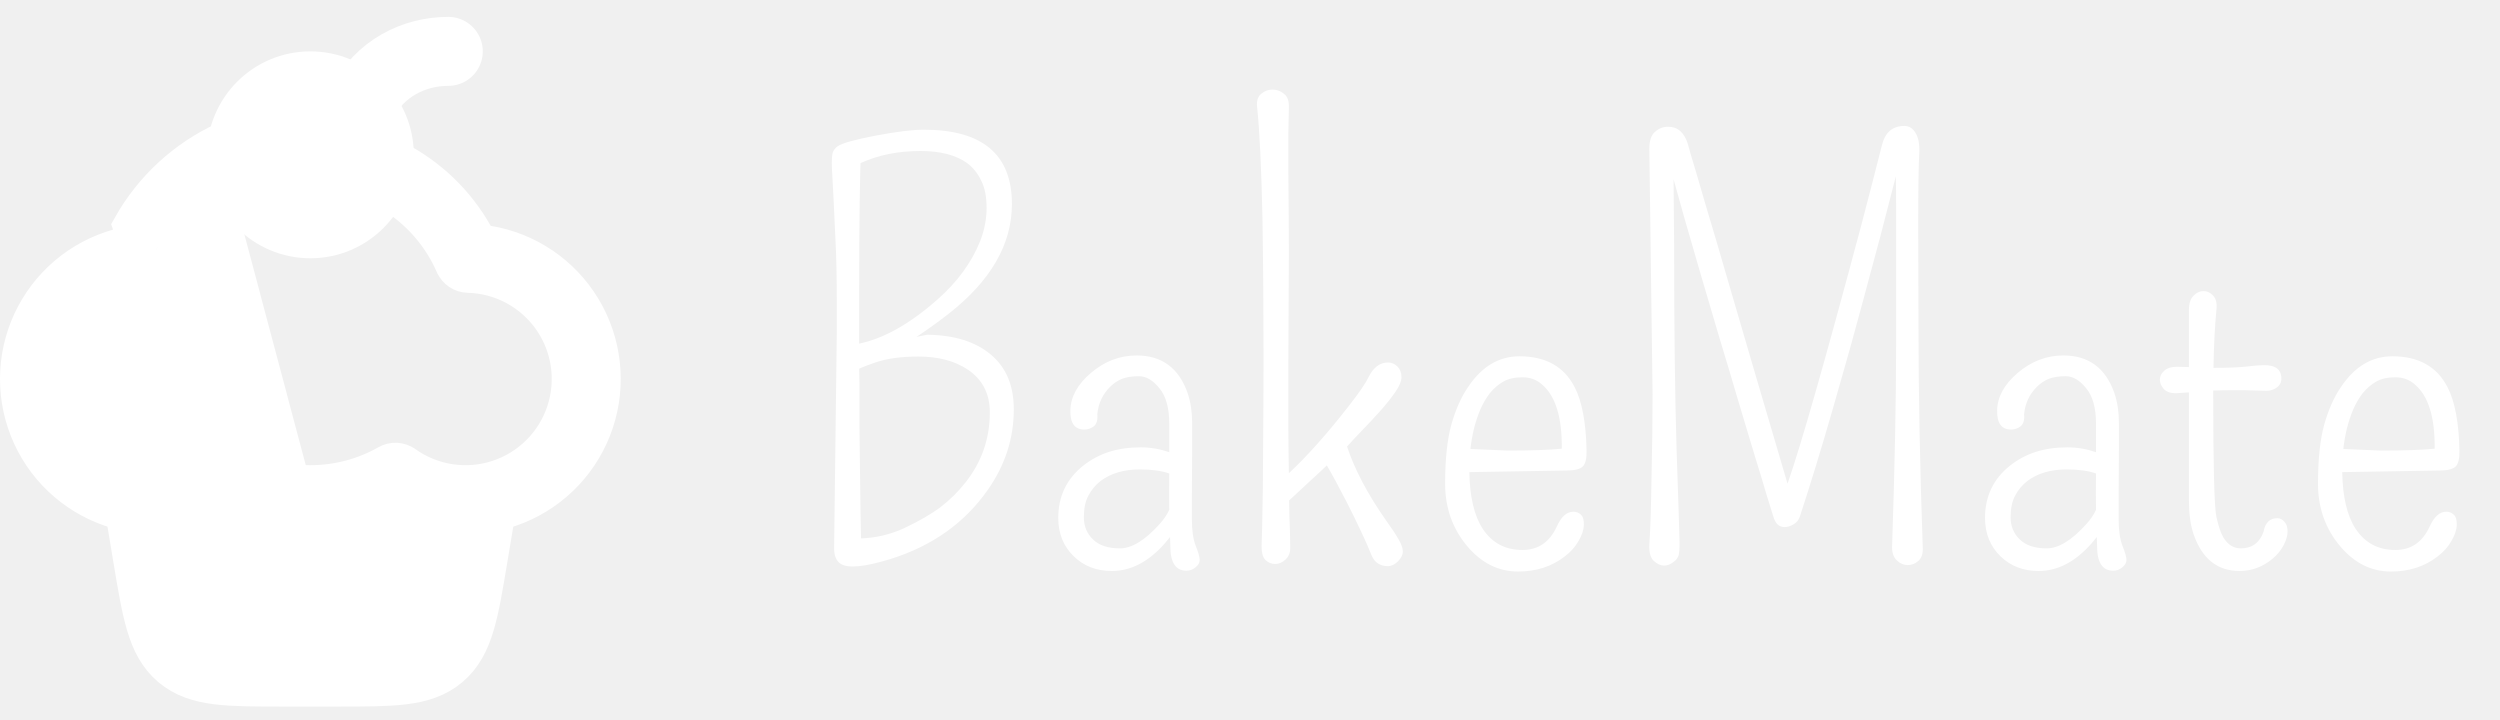
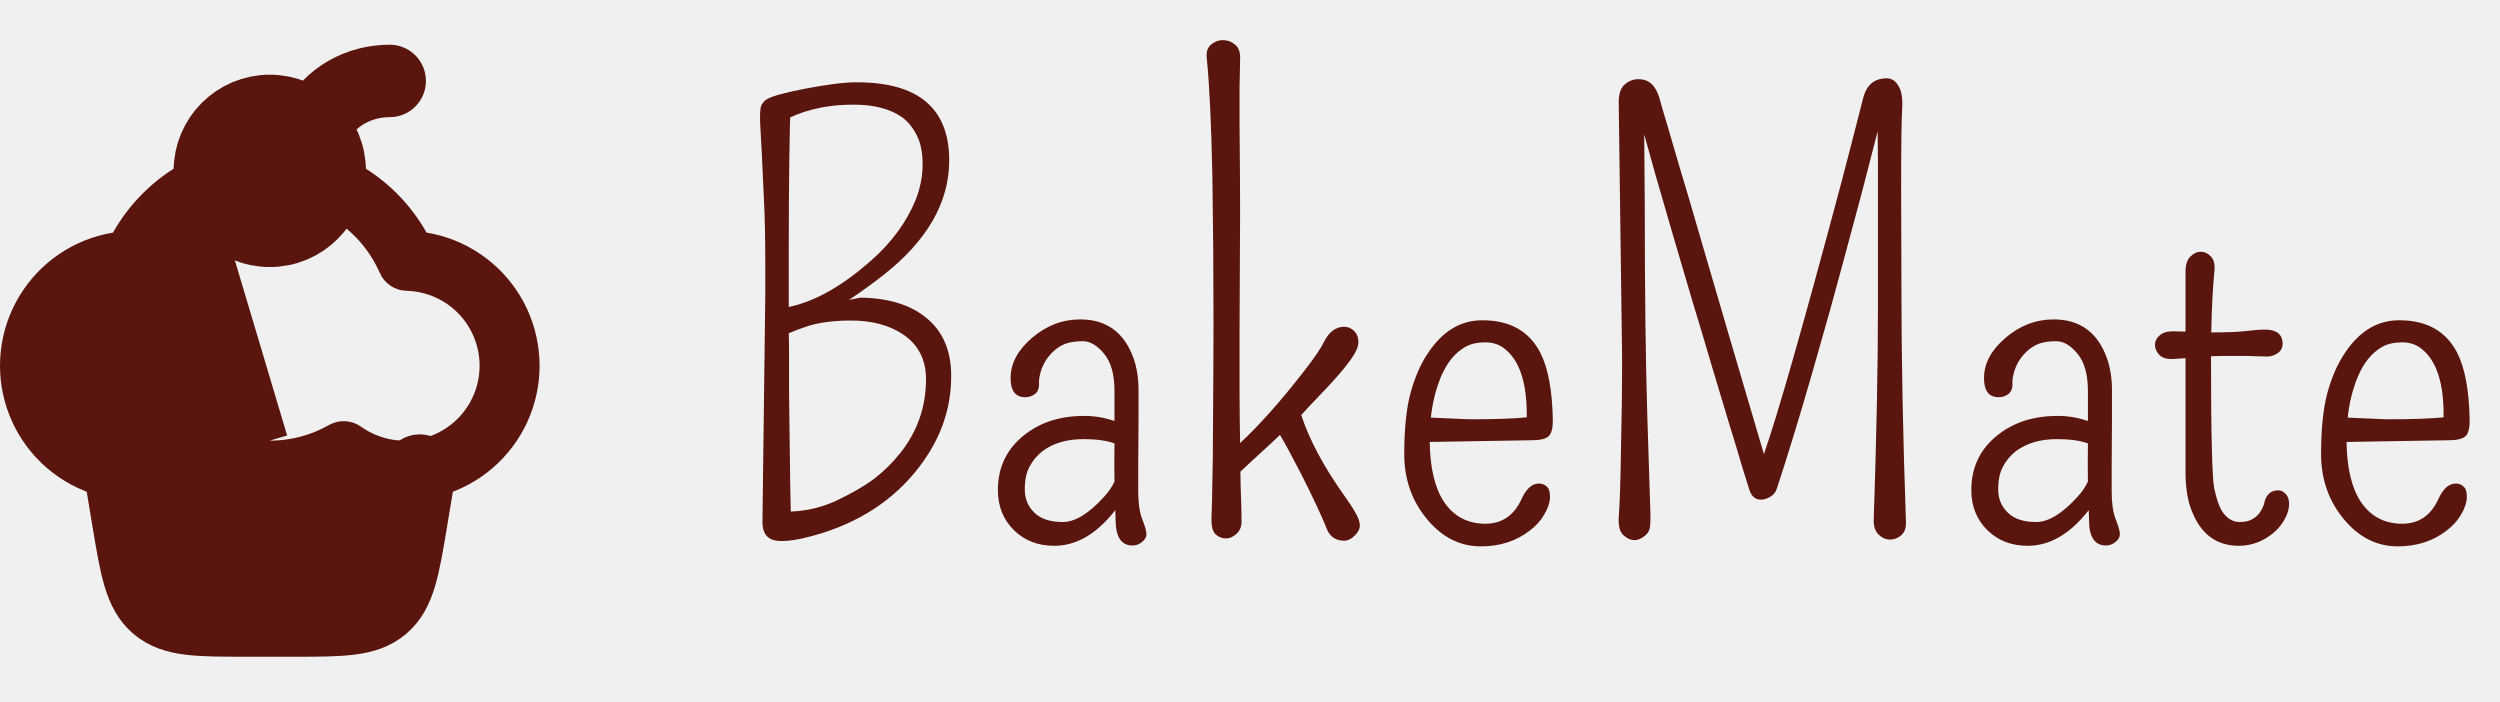
- <svg xmlns="http://www.w3.org/2000/svg" width="146" height="42" viewBox="0 0 146 42" fill="none">
-   <path d="M8.056 29.18L8.611 32.519C9.147 35.734 9.417 37.341 10.543 38.295C11.671 39.25 13.3 39.25 16.558 39.25H19.692C22.95 39.25 24.581 39.25 25.707 38.295C26.835 37.341 27.103 35.734 27.639 32.519L28.194 29.18" fill="white" />
-   <path d="M8.056 29.18L8.611 32.519C9.147 35.734 9.417 37.341 10.543 38.295C11.671 39.25 13.3 39.25 16.558 39.25H19.692C22.95 39.25 24.581 39.25 25.707 38.295C26.835 37.341 27.103 35.734 27.639 32.519L28.194 29.18" stroke="white" stroke-width="4.028" stroke-linecap="round" stroke-linejoin="round" />
-   <path d="M21.145 6.021C22.152 4.007 24.166 3 26.18 3L21.145 6.021Z" fill="white" />
-   <path d="M21.145 6.021C22.152 4.007 24.166 3 26.18 3" stroke="white" stroke-width="4.028" stroke-linecap="round" />
-   <path d="M18.124 13.069C20.349 13.069 22.152 11.266 22.152 9.042C22.152 6.817 20.349 5.014 18.124 5.014C15.9 5.014 14.097 6.817 14.097 9.042C14.097 11.266 15.9 13.069 18.124 13.069Z" fill="white" stroke="white" stroke-width="4.028" stroke-linecap="round" stroke-linejoin="round" />
-   <path d="M8.939 17.099C9.322 17.09 9.696 16.972 10.014 16.758C10.333 16.544 10.584 16.243 10.737 15.891C11.428 14.312 12.605 12.996 14.096 12.133V8.789C13.752 8.924 13.416 9.076 13.089 9.243M8.939 17.099L7.591 13.19C8.849 10.957 10.777 9.188 13.089 8.124V9.243M8.939 17.099C8.151 17.118 7.38 17.322 6.686 17.694C5.991 18.065 5.394 18.594 4.941 19.239C4.489 19.883 4.194 20.625 4.08 21.404C3.966 22.183 4.036 22.978 4.285 23.725C4.534 24.472 4.955 25.15 5.514 25.705C6.072 26.26 6.753 26.676 7.502 26.92C8.251 27.163 9.046 27.228 9.825 27.109C10.603 26.989 11.342 26.689 11.984 26.232L8.939 17.099ZM13.089 9.243V11.575C11.65 12.537 10.512 13.893 9.815 15.487L9.814 15.488C9.737 15.664 9.612 15.815 9.453 15.922C9.293 16.029 9.107 16.088 8.915 16.093L8.914 16.093C7.97 16.116 7.043 16.36 6.21 16.806C5.377 17.252 4.66 17.887 4.117 18.66C3.574 19.433 3.22 20.323 3.083 21.258C2.946 22.193 3.031 23.147 3.33 24.043C3.629 24.94 4.134 25.754 4.804 26.419C5.475 27.085 6.292 27.584 7.19 27.877C8.089 28.17 9.043 28.247 9.977 28.104C10.911 27.961 11.799 27.601 12.568 27.052L12.569 27.051C12.726 26.939 12.911 26.875 13.103 26.865C13.295 26.855 13.486 26.9 13.653 26.995L14.151 26.119L13.653 26.995C15.016 27.77 16.557 28.176 18.125 28.174M13.089 9.243C11.156 10.233 9.545 11.773 8.469 13.684L8.232 14.105L7.755 14.184C6.605 14.373 5.509 14.81 4.545 15.463C3.58 16.117 2.768 16.972 2.166 17.97C1.563 18.968 1.185 20.085 1.056 21.243C0.928 22.401 1.052 23.574 1.42 24.68C1.789 25.785 2.393 26.798 3.191 27.648C3.989 28.497 4.962 29.163 6.042 29.6C7.122 30.037 8.285 30.235 9.449 30.179C10.613 30.123 11.751 29.815 12.785 29.276L13.215 29.052L13.658 29.248C15.064 29.87 16.585 30.19 18.122 30.187L18.125 30.187C19.663 30.189 21.184 29.87 22.591 29.25L23.034 29.055L23.463 29.278C24.497 29.817 25.635 30.125 26.8 30.181C27.964 30.237 29.127 30.04 30.208 29.602C31.288 29.165 32.262 28.499 33.06 27.649C33.858 26.799 34.462 25.786 34.831 24.68C35.199 23.574 35.323 22.401 35.194 21.242C35.066 20.084 34.687 18.967 34.084 17.969C33.482 16.971 32.67 16.115 31.705 15.461C30.739 14.807 29.644 14.371 28.493 14.182L28.016 14.104L27.779 13.682C26.703 11.772 25.092 10.232 23.159 9.243V11.575C24.598 12.537 25.736 13.894 26.433 15.487L26.434 15.488C26.511 15.664 26.636 15.815 26.795 15.922C26.955 16.029 27.141 16.088 27.333 16.093L27.334 16.093C28.278 16.116 29.204 16.36 30.038 16.806C30.871 17.252 31.587 17.887 32.131 18.66C32.674 19.433 33.028 20.323 33.165 21.258C33.301 22.193 33.217 23.147 32.918 24.043C32.619 24.94 32.114 25.754 31.444 26.419C30.773 27.085 29.956 27.584 29.058 27.877C28.159 28.17 27.204 28.247 26.27 28.104C25.337 27.961 24.449 27.601 23.68 27.052L23.678 27.051C23.522 26.939 23.337 26.875 23.145 26.865C22.953 26.855 22.762 26.9 22.595 26.995L22.595 26.995C21.278 27.743 19.754 28.173 18.125 28.174M18.125 28.174C18.125 28.174 18.124 28.174 18.124 28.174V27.167L18.125 28.174C18.125 28.174 18.125 28.174 18.125 28.174Z" fill="white" stroke="white" stroke-width="2.014" />
-   <path d="M53.526 19.674L54.156 19.548C55.739 19.569 56.977 19.957 57.869 20.712C58.76 21.457 59.206 22.522 59.206 23.906C59.206 25.595 58.703 27.158 57.696 28.595C56.343 30.535 54.439 31.888 51.984 32.654C50.474 33.115 49.509 33.205 49.089 32.921C48.838 32.754 48.712 32.455 48.712 32.025L48.869 19.406V17.691C48.869 16.192 48.843 14.964 48.791 14.01C48.748 13.055 48.712 12.258 48.68 11.618C48.649 10.979 48.617 10.396 48.586 9.872C48.565 9.337 48.586 9.001 48.649 8.865C48.722 8.718 48.817 8.608 48.932 8.535C49.194 8.356 49.928 8.152 51.135 7.921C52.352 7.69 53.29 7.575 53.951 7.575C57.381 7.575 59.096 9.022 59.096 11.917C59.096 14.267 57.858 16.407 55.383 18.337C54.806 18.788 54.187 19.233 53.526 19.674ZM50.285 31.442C51.156 31.411 51.984 31.217 52.771 30.86C53.663 30.441 54.381 30.026 54.926 29.617C55.472 29.198 55.96 28.715 56.39 28.17C57.334 26.974 57.806 25.61 57.806 24.079C57.806 22.999 57.381 22.17 56.531 21.593C55.766 21.079 54.801 20.822 53.636 20.822C52.629 20.822 51.79 20.938 51.119 21.169C50.72 21.305 50.406 21.425 50.175 21.53C50.175 21.772 50.18 22.029 50.191 22.301C50.191 23.046 50.191 23.859 50.191 24.74C50.201 25.621 50.212 26.502 50.222 27.383C50.243 29.282 50.264 30.635 50.285 31.442ZM50.175 20.067C51.612 19.773 53.138 18.913 54.753 17.487C55.907 16.469 56.736 15.337 57.239 14.088C57.491 13.438 57.617 12.788 57.617 12.137C57.617 11.487 57.512 10.957 57.302 10.548C57.103 10.129 56.83 9.788 56.484 9.526C55.823 9.054 54.916 8.818 53.762 8.818C52.451 8.818 51.282 9.054 50.254 9.526C50.254 9.662 50.248 9.84 50.238 10.061C50.227 10.438 50.217 11.01 50.206 11.776C50.185 13.307 50.175 15.001 50.175 16.858V20.067ZM68.284 29.775C68.274 29.198 68.274 28.49 68.284 27.651C67.833 27.493 67.261 27.415 66.569 27.415C65.636 27.415 64.87 27.64 64.272 28.091C63.978 28.322 63.742 28.605 63.564 28.941C63.386 29.266 63.297 29.691 63.297 30.215C63.297 30.729 63.475 31.159 63.832 31.505C64.188 31.852 64.713 32.025 65.405 32.025C66.097 32.025 66.868 31.552 67.718 30.608C67.959 30.346 68.148 30.068 68.284 29.775ZM69.291 33.33C68.662 33.33 68.347 32.853 68.347 31.899C68.347 31.836 68.342 31.657 68.331 31.364C68.237 31.479 68.132 31.605 68.017 31.741C67.073 32.811 66.045 33.346 64.933 33.346C64.041 33.346 63.302 33.063 62.715 32.496C62.106 31.909 61.802 31.159 61.802 30.247C61.802 28.977 62.295 27.955 63.281 27.179C63.721 26.832 64.214 26.57 64.76 26.392C65.316 26.214 65.935 26.125 66.616 26.125C67.183 26.125 67.739 26.219 68.284 26.408V24.74C68.284 23.817 68.09 23.125 67.702 22.663C67.324 22.202 66.931 21.971 66.522 21.971C66.113 21.971 65.777 22.023 65.515 22.128C65.263 22.233 65.038 22.385 64.838 22.584C64.398 23.015 64.146 23.549 64.083 24.189C64.115 24.525 64.047 24.761 63.879 24.897C63.711 25.023 63.527 25.086 63.328 25.086C62.762 25.086 62.489 24.709 62.51 23.953C62.531 23.167 62.929 22.443 63.706 21.782C64.503 21.1 65.394 20.759 66.38 20.759C67.849 20.759 68.84 21.488 69.354 22.946C69.532 23.471 69.621 24.048 69.621 24.677V26.298L69.606 28.941V30.341C69.606 30.97 69.679 31.479 69.826 31.867C69.983 32.255 70.062 32.533 70.062 32.701C70.062 32.858 69.983 33 69.826 33.126C69.669 33.262 69.49 33.33 69.291 33.33ZM81.06 21.169C81.269 21.169 81.453 21.247 81.61 21.404C81.768 21.562 81.846 21.766 81.846 22.018C81.846 22.259 81.726 22.553 81.484 22.899C81.254 23.235 80.965 23.597 80.619 23.985C80.284 24.362 79.927 24.745 79.549 25.133C79.224 25.469 78.93 25.784 78.668 26.077C79.109 27.42 79.874 28.867 80.965 30.42C81.269 30.839 81.505 31.196 81.673 31.49C81.841 31.773 81.925 32.014 81.925 32.213C81.925 32.402 81.831 32.591 81.642 32.78C81.453 32.968 81.259 33.063 81.06 33.063C80.598 33.063 80.278 32.853 80.1 32.434C79.932 32.004 79.717 31.516 79.455 30.97C79.193 30.415 78.925 29.869 78.653 29.334C78.201 28.453 77.813 27.735 77.488 27.179C77.205 27.451 76.896 27.74 76.56 28.044C76.088 28.474 75.726 28.81 75.474 29.051C75.411 29.114 75.349 29.172 75.285 29.224V29.255C75.285 29.518 75.291 29.806 75.301 30.121C75.312 30.425 75.322 30.734 75.333 31.049C75.343 31.353 75.349 31.657 75.349 31.962C75.359 32.255 75.27 32.491 75.081 32.67C74.892 32.848 74.688 32.937 74.467 32.937C74.258 32.937 74.069 32.858 73.901 32.701C73.733 32.544 73.66 32.219 73.681 31.726C73.702 31.222 73.717 30.561 73.728 29.743C73.749 28.925 73.759 28.049 73.759 27.116C73.78 24.336 73.791 22.296 73.791 20.995C73.791 19.684 73.786 18.316 73.775 16.889C73.765 15.463 73.749 14.088 73.728 12.767C73.665 9.798 73.56 7.617 73.413 6.222C73.382 5.886 73.46 5.64 73.649 5.482C73.849 5.314 74.069 5.231 74.31 5.231C74.562 5.231 74.787 5.314 74.987 5.482C75.196 5.64 75.291 5.918 75.27 6.316C75.259 6.715 75.249 7.223 75.238 7.842C75.238 8.461 75.238 9.138 75.238 9.872C75.259 12.075 75.27 13.706 75.27 14.765C75.27 15.814 75.264 16.915 75.254 18.069C75.254 19.212 75.249 20.366 75.238 21.53C75.228 23.911 75.238 25.946 75.27 27.635C76.34 26.639 77.504 25.333 78.763 23.717C79.371 22.941 79.759 22.375 79.927 22.018C80.21 21.452 80.588 21.169 81.06 21.169ZM91.208 26.203C91.229 24.378 90.846 23.13 90.059 22.459C89.745 22.175 89.362 22.034 88.911 22.034C88.46 22.034 88.087 22.118 87.794 22.285C87.5 22.453 87.238 22.679 87.007 22.962C86.787 23.245 86.598 23.57 86.441 23.938C86.294 24.294 86.173 24.661 86.079 25.039C85.984 25.438 85.916 25.831 85.874 26.219L88.03 26.313C89.435 26.313 90.495 26.277 91.208 26.203ZM85.811 27.572C85.832 29.019 86.094 30.126 86.598 30.892C87.143 31.71 87.914 32.119 88.911 32.119C89.823 32.119 90.489 31.668 90.909 30.766C91.171 30.178 91.496 29.885 91.884 29.885C92.063 29.885 92.209 29.942 92.325 30.058C92.451 30.173 92.508 30.378 92.498 30.672C92.487 30.955 92.382 31.264 92.183 31.6C91.994 31.935 91.727 32.234 91.381 32.496C90.626 33.084 89.718 33.378 88.659 33.378C87.516 33.378 86.53 32.89 85.701 31.914C84.83 30.887 84.395 29.665 84.395 28.248C84.395 26.832 84.516 25.684 84.757 24.803C85.009 23.911 85.339 23.172 85.748 22.584C86.545 21.399 87.542 20.807 88.738 20.807C90.269 20.807 91.344 21.41 91.963 22.616C92.393 23.455 92.624 24.688 92.655 26.313C92.666 26.775 92.592 27.084 92.435 27.242C92.278 27.399 91.958 27.478 91.475 27.478L85.811 27.572ZM112.023 13.27L112.039 18.95C112.039 22.915 112.123 27.273 112.29 32.025C112.301 32.36 112.212 32.607 112.023 32.764C111.845 32.921 111.64 33 111.409 33C111.179 33 110.969 32.911 110.78 32.733C110.591 32.554 110.497 32.297 110.497 31.962C110.654 27.242 110.733 23.308 110.733 20.162V12.012C110.733 11.403 110.728 10.832 110.717 10.297C110.486 11.188 110.187 12.347 109.82 13.774C108.981 16.91 108.394 19.081 108.058 20.287C107.723 21.483 107.387 22.663 107.051 23.827C106.359 26.229 105.714 28.338 105.116 30.152C105.053 30.362 104.927 30.519 104.738 30.624C104.56 30.729 104.387 30.782 104.219 30.782C103.894 30.782 103.674 30.572 103.558 30.152C103.506 29.984 103.38 29.581 103.181 28.941C102.992 28.291 102.751 27.493 102.457 26.549C102.174 25.595 101.854 24.53 101.497 23.355C101.151 22.17 100.789 20.959 100.412 19.721C100.045 18.483 99.683 17.256 99.326 16.039C98.969 14.823 98.644 13.7 98.351 12.672C98.109 11.823 97.905 11.089 97.737 10.47L97.769 14.372C97.769 19.123 97.816 23.051 97.91 26.156C98.015 29.261 98.073 31.065 98.083 31.568C98.094 32.072 98.067 32.381 98.005 32.496C97.952 32.612 97.879 32.706 97.784 32.78C97.375 33.126 96.971 33.115 96.573 32.748C96.384 32.57 96.3 32.255 96.321 31.804C96.353 31.353 96.379 30.792 96.4 30.121C96.421 29.439 96.436 28.721 96.447 27.965C96.489 26.182 96.51 24.53 96.51 23.009L96.321 8.692C96.321 8.22 96.431 7.889 96.651 7.701C96.872 7.501 97.129 7.402 97.422 7.402C97.978 7.402 98.361 7.737 98.571 8.409C98.592 8.472 98.644 8.66 98.728 8.975C98.823 9.279 98.943 9.683 99.09 10.187C99.237 10.68 99.405 11.256 99.594 11.917C99.793 12.568 100.003 13.27 100.223 14.025C100.443 14.781 100.674 15.573 100.915 16.401C101.754 19.286 102.913 23.235 104.392 28.248C105.169 26.035 106.6 21.016 108.688 13.192C109.097 11.639 109.506 10.055 109.915 8.44C110.104 7.716 110.539 7.355 111.221 7.355C111.493 7.355 111.708 7.491 111.866 7.764C112.034 8.026 112.107 8.409 112.086 8.912C112.044 9.615 112.023 11.068 112.023 13.27ZM122.407 29.775C122.397 29.198 122.397 28.49 122.407 27.651C121.956 27.493 121.384 27.415 120.692 27.415C119.759 27.415 118.993 27.64 118.395 28.091C118.101 28.322 117.865 28.605 117.687 28.941C117.509 29.266 117.42 29.691 117.42 30.215C117.42 30.729 117.598 31.159 117.955 31.505C118.311 31.852 118.836 32.025 119.528 32.025C120.22 32.025 120.991 31.552 121.841 30.608C122.082 30.346 122.271 30.068 122.407 29.775ZM123.414 33.33C122.785 33.33 122.47 32.853 122.47 31.899C122.47 31.836 122.465 31.657 122.454 31.364C122.36 31.479 122.255 31.605 122.14 31.741C121.196 32.811 120.168 33.346 119.056 33.346C118.164 33.346 117.425 33.063 116.837 32.496C116.229 31.909 115.925 31.159 115.925 30.247C115.925 28.977 116.418 27.955 117.404 27.179C117.844 26.832 118.337 26.57 118.883 26.392C119.439 26.214 120.058 26.125 120.739 26.125C121.306 26.125 121.862 26.219 122.407 26.408V24.74C122.407 23.817 122.213 23.125 121.825 22.663C121.447 22.202 121.054 21.971 120.645 21.971C120.236 21.971 119.9 22.023 119.638 22.128C119.386 22.233 119.161 22.385 118.961 22.584C118.521 23.015 118.269 23.549 118.206 24.189C118.238 24.525 118.17 24.761 118.002 24.897C117.834 25.023 117.65 25.086 117.451 25.086C116.885 25.086 116.612 24.709 116.633 23.953C116.654 23.167 117.052 22.443 117.829 21.782C118.626 21.1 119.517 20.759 120.503 20.759C121.972 20.759 122.963 21.488 123.477 22.946C123.655 23.471 123.744 24.048 123.744 24.677V26.298L123.729 28.941V30.341C123.729 30.97 123.802 31.479 123.949 31.867C124.106 32.255 124.185 32.533 124.185 32.701C124.185 32.858 124.106 33 123.949 33.126C123.792 33.262 123.613 33.33 123.414 33.33ZM127.835 18.085C127.835 17.718 127.924 17.445 128.103 17.267C128.281 17.088 128.475 16.999 128.685 16.999C128.894 16.999 129.083 17.088 129.251 17.267C129.419 17.445 129.482 17.718 129.44 18.085C129.346 19.06 129.288 20.193 129.267 21.483C130.127 21.483 130.777 21.457 131.218 21.404C131.658 21.352 131.973 21.326 132.162 21.326C132.875 21.305 133.232 21.567 133.232 22.113C133.232 22.427 133.048 22.647 132.681 22.773C132.555 22.815 132.408 22.831 132.24 22.82C132.073 22.81 131.889 22.805 131.69 22.805C131.501 22.794 131.312 22.789 131.123 22.789C130.798 22.789 130.484 22.789 130.179 22.789C129.886 22.789 129.623 22.794 129.393 22.805C129.351 22.805 129.304 22.805 129.251 22.805C129.251 22.826 129.251 22.841 129.251 22.852C129.251 27.194 129.314 29.643 129.44 30.2C129.566 30.755 129.702 31.154 129.849 31.395C130.111 31.815 130.447 32.025 130.856 32.025C131.517 32.025 131.962 31.699 132.193 31.049C132.288 30.525 132.555 30.262 132.996 30.262C133.153 30.262 133.289 30.331 133.405 30.467C133.531 30.593 133.594 30.782 133.594 31.033C133.594 31.285 133.515 31.558 133.358 31.852C133.2 32.145 132.99 32.402 132.728 32.622C132.151 33.105 131.506 33.346 130.793 33.346C129.492 33.346 128.596 32.628 128.103 31.191C127.924 30.666 127.835 30.021 127.835 29.255V22.915C127.615 22.925 127.374 22.941 127.111 22.962C126.786 22.973 126.54 22.894 126.372 22.726C126.215 22.548 126.136 22.364 126.136 22.175C126.136 21.976 126.22 21.803 126.388 21.656C126.555 21.499 126.807 21.42 127.143 21.42L127.835 21.436V18.085ZM142.184 26.203C142.205 24.378 141.822 23.13 141.035 22.459C140.721 22.175 140.338 22.034 139.887 22.034C139.436 22.034 139.064 22.118 138.77 22.285C138.476 22.453 138.214 22.679 137.983 22.962C137.763 23.245 137.574 23.57 137.417 23.938C137.27 24.294 137.149 24.661 137.055 25.039C136.96 25.438 136.892 25.831 136.85 26.219L139.006 26.313C140.411 26.313 141.471 26.277 142.184 26.203ZM136.787 27.572C136.808 29.019 137.071 30.126 137.574 30.892C138.12 31.71 138.89 32.119 139.887 32.119C140.799 32.119 141.465 31.668 141.885 30.766C142.147 30.178 142.472 29.885 142.861 29.885C143.039 29.885 143.186 29.942 143.301 30.058C143.427 30.173 143.485 30.378 143.474 30.672C143.464 30.955 143.359 31.264 143.159 31.6C142.971 31.935 142.703 32.234 142.357 32.496C141.602 33.084 140.695 33.378 139.635 33.378C138.492 33.378 137.506 32.89 136.677 31.914C135.807 30.887 135.371 29.665 135.371 28.248C135.371 26.832 135.492 25.684 135.733 24.803C135.985 23.911 136.315 23.172 136.724 22.584C137.522 21.399 138.518 20.807 139.714 20.807C141.245 20.807 142.32 21.41 142.939 22.616C143.369 23.455 143.6 24.688 143.631 26.313C143.642 26.775 143.569 27.084 143.411 27.242C143.254 27.399 142.934 27.478 142.451 27.478L136.787 27.572Z" fill="white" />
+ <svg xmlns="http://www.w3.org/2000/svg" width="139" height="39" viewBox="0 0 139 39" fill="none">
+   <path d="M6.667 26.166L7.127 28.93C7.57 31.59 7.793 32.92 8.725 33.71C9.658 34.5 11.007 34.5 13.703 34.5H16.297C18.993 34.5 20.343 34.5 21.275 33.71C22.208 32.92 22.43 31.59 22.873 28.93L23.333 26.166" fill="#59150E" />
+   <path d="M6.667 26.166L7.127 28.93C7.57 31.59 7.793 32.92 8.725 33.71C9.658 34.5 11.007 34.5 13.703 34.5H16.297C18.993 34.5 20.343 34.5 21.275 33.71C22.208 32.92 22.43 31.59 22.873 28.93L23.333 26.166" stroke="#59150E" stroke-width="4.028" stroke-linecap="round" stroke-linejoin="round" />
+   <path d="M17.5 7C18.333 5.333 20 4.5 21.667 4.5L17.5 7Z" fill="#59150E" />
+   <path d="M17.5 7C18.333 5.333 20 4.5 21.667 4.5" stroke="#59150E" stroke-width="4.028" stroke-linecap="round" />
+   <path d="M15 12.833C16.841 12.833 18.333 11.341 18.333 9.5C18.333 7.659 16.841 6.167 15 6.167C13.159 6.167 11.667 7.659 11.667 9.5C11.667 11.341 13.159 12.833 15 12.833Z" fill="#59150E" stroke="#59150E" stroke-width="4.028" stroke-linecap="round" stroke-linejoin="round" />
+   <path d="M10.659 9.956C9.202 10.761 7.986 11.96 7.16 13.428L6.923 13.849L6.446 13.927C5.519 14.08 4.636 14.431 3.858 14.958C3.081 15.485 2.426 16.175 1.941 16.979C1.456 17.783 1.15 18.683 1.047 19.617C0.943 20.551 1.043 21.496 1.34 22.387C1.637 23.278 2.124 24.095 2.767 24.779C3.41 25.464 4.194 26.001 5.065 26.353C5.936 26.706 6.873 26.865 7.812 26.82C8.75 26.774 9.667 26.526 10.501 26.092L10.93 25.868L11.373 26.064C12.515 26.569 13.749 26.829 14.998 26.827L15 26.827C16.249 26.828 17.484 26.569 18.627 26.065L19.069 25.87L19.498 26.094C20.331 26.528 21.249 26.776 22.188 26.821C23.126 26.866 24.063 26.707 24.935 26.355C25.806 26.003 26.59 25.465 27.233 24.78C27.877 24.095 28.364 23.279 28.661 22.387C28.958 21.496 29.058 20.55 28.954 19.616C28.85 18.683 28.545 17.782 28.059 16.978C27.574 16.173 26.919 15.484 26.141 14.957C25.363 14.43 24.48 14.078 23.553 13.925L23.076 13.847L22.839 13.426C22.012 11.959 20.797 10.761 19.34 9.956V11.504C20.521 12.316 21.457 13.444 22.035 14.765L22.035 14.766C22.086 14.881 22.168 14.98 22.272 15.05C22.377 15.12 22.499 15.159 22.625 15.162L22.625 15.162C23.434 15.182 24.227 15.391 24.941 15.773C25.654 16.154 26.268 16.698 26.733 17.36C27.198 18.023 27.501 18.785 27.619 19.585C27.736 20.386 27.663 21.203 27.407 21.97C27.151 22.738 26.719 23.435 26.145 24.005L25.435 23.291L26.145 24.005C25.571 24.575 24.871 25.003 24.102 25.253C23.332 25.504 22.515 25.57 21.715 25.448C20.915 25.325 20.155 25.017 19.496 24.547L19.495 24.546C19.393 24.473 19.271 24.43 19.145 24.424C19.02 24.417 18.895 24.447 18.785 24.509L18.785 24.509C17.67 25.142 16.379 25.507 14.999 25.507M10.659 9.956L14.999 24.5M10.659 9.956V11.504V9.956ZM14.999 25.507V24.5M14.999 25.507C15 25.507 15 25.507 15.001 25.507L14.999 24.5M14.999 25.507C13.672 25.509 12.367 25.165 11.213 24.509L11.711 23.634C12.713 24.203 13.846 24.502 14.999 24.5" fill="#59150E" stroke="#59150E" stroke-width="2.014" />
+   <path d="M47.207 16.674L47.836 16.548C49.42 16.569 50.657 16.957 51.549 17.712C52.441 18.457 52.886 19.522 52.886 20.906C52.886 22.595 52.383 24.158 51.376 25.595C50.023 27.535 48.119 28.888 45.665 29.654C44.154 30.115 43.189 30.204 42.77 29.921C42.518 29.753 42.392 29.455 42.392 29.024L42.55 16.406V14.691C42.55 13.191 42.523 11.964 42.471 11.01C42.429 10.055 42.392 9.258 42.361 8.618C42.329 7.978 42.298 7.396 42.266 6.872C42.245 6.337 42.266 6.001 42.329 5.865C42.403 5.718 42.497 5.608 42.612 5.535C42.875 5.356 43.609 5.152 44.815 4.921C46.032 4.69 46.971 4.575 47.632 4.575C51.061 4.575 52.776 6.022 52.776 8.917C52.776 11.267 51.539 13.406 49.063 15.336C48.486 15.787 47.867 16.233 47.207 16.674ZM43.966 28.442C44.836 28.411 45.665 28.217 46.452 27.86C47.343 27.441 48.062 27.026 48.607 26.617C49.152 26.198 49.64 25.715 50.07 25.17C51.014 23.974 51.486 22.61 51.486 21.079C51.486 19.999 51.061 19.17 50.212 18.593C49.446 18.079 48.481 17.822 47.317 17.822C46.31 17.822 45.471 17.938 44.8 18.169C44.401 18.305 44.086 18.425 43.855 18.53C43.855 18.772 43.861 19.029 43.871 19.301C43.871 20.046 43.871 20.859 43.871 21.74C43.882 22.621 43.892 23.502 43.903 24.383C43.924 26.282 43.945 27.635 43.966 28.442ZM43.855 17.067C45.292 16.773 46.819 15.913 48.434 14.487C49.588 13.469 50.416 12.337 50.92 11.088C51.172 10.438 51.297 9.788 51.297 9.137C51.297 8.487 51.193 7.957 50.983 7.548C50.783 7.129 50.511 6.788 50.164 6.526C49.504 6.054 48.596 5.818 47.443 5.818C46.132 5.818 44.962 6.054 43.934 6.526C43.934 6.662 43.929 6.84 43.918 7.061C43.908 7.438 43.897 8.01 43.887 8.776C43.866 10.307 43.855 12.001 43.855 13.857V17.067ZM61.965 26.775C61.954 26.198 61.954 25.49 61.965 24.651C61.514 24.493 60.942 24.415 60.25 24.415C59.316 24.415 58.55 24.64 57.953 25.091C57.659 25.322 57.423 25.605 57.245 25.941C57.066 26.266 56.977 26.691 56.977 27.215C56.977 27.729 57.155 28.159 57.512 28.505C57.869 28.852 58.393 29.024 59.085 29.024C59.778 29.024 60.549 28.552 61.398 27.608C61.639 27.346 61.828 27.068 61.965 26.775ZM62.971 30.33C62.342 30.33 62.028 29.853 62.028 28.899C62.028 28.836 62.022 28.657 62.012 28.364C61.917 28.479 61.812 28.605 61.697 28.741C60.753 29.811 59.725 30.346 58.613 30.346C57.722 30.346 56.982 30.063 56.395 29.497C55.787 28.909 55.482 28.159 55.482 27.247C55.482 25.977 55.975 24.955 56.961 24.179C57.402 23.832 57.895 23.57 58.44 23.392C58.996 23.214 59.615 23.125 60.297 23.125C60.863 23.125 61.419 23.219 61.965 23.408V21.74C61.965 20.817 61.771 20.125 61.383 19.663C61.005 19.202 60.611 18.971 60.203 18.971C59.793 18.971 59.458 19.023 59.196 19.128C58.944 19.233 58.718 19.385 58.519 19.584C58.078 20.015 57.827 20.549 57.764 21.189C57.795 21.525 57.727 21.761 57.559 21.897C57.391 22.023 57.208 22.086 57.009 22.086C56.442 22.086 56.169 21.709 56.19 20.953C56.211 20.167 56.61 19.443 57.386 18.782C58.183 18.1 59.075 17.759 60.061 17.759C61.529 17.759 62.52 18.488 63.035 19.946C63.213 20.471 63.302 21.048 63.302 21.677V23.298L63.286 25.941V27.341C63.286 27.97 63.36 28.479 63.507 28.867C63.664 29.255 63.742 29.533 63.742 29.701C63.742 29.858 63.664 30 63.507 30.126C63.349 30.262 63.171 30.33 62.971 30.33ZM74.74 18.169C74.95 18.169 75.133 18.247 75.291 18.404C75.448 18.562 75.527 18.766 75.527 19.018C75.527 19.259 75.406 19.553 75.165 19.899C74.934 20.235 74.646 20.597 74.3 20.985C73.964 21.362 73.607 21.745 73.23 22.133C72.905 22.469 72.611 22.784 72.349 23.077C72.789 24.42 73.555 25.867 74.646 27.42C74.95 27.839 75.186 28.196 75.354 28.49C75.522 28.773 75.606 29.014 75.606 29.213C75.606 29.402 75.511 29.591 75.322 29.78C75.133 29.968 74.939 30.063 74.74 30.063C74.279 30.063 73.959 29.853 73.78 29.434C73.613 29.004 73.397 28.516 73.135 27.97C72.873 27.415 72.606 26.869 72.333 26.334C71.882 25.453 71.494 24.735 71.169 24.179C70.885 24.451 70.576 24.74 70.24 25.044C69.768 25.474 69.406 25.81 69.155 26.051C69.092 26.114 69.029 26.172 68.966 26.224V26.255C68.966 26.518 68.971 26.806 68.982 27.121C68.992 27.425 69.003 27.734 69.013 28.049C69.024 28.353 69.029 28.657 69.029 28.962C69.039 29.255 68.95 29.491 68.761 29.67C68.573 29.848 68.368 29.937 68.148 29.937C67.938 29.937 67.749 29.858 67.581 29.701C67.414 29.544 67.34 29.219 67.361 28.726C67.382 28.222 67.398 27.561 67.408 26.743C67.429 25.925 67.44 25.049 67.44 24.116C67.461 21.336 67.471 19.296 67.471 17.995C67.471 16.684 67.466 15.316 67.456 13.889C67.445 12.463 67.429 11.088 67.408 9.767C67.345 6.798 67.24 4.617 67.094 3.222C67.062 2.886 67.141 2.64 67.33 2.482C67.529 2.314 67.749 2.231 67.99 2.231C68.242 2.231 68.468 2.314 68.667 2.482C68.877 2.64 68.971 2.918 68.95 3.316C68.94 3.715 68.929 4.223 68.919 4.842C68.919 5.461 68.919 6.138 68.919 6.872C68.94 9.075 68.95 10.706 68.95 11.765C68.95 12.814 68.945 13.915 68.934 15.069C68.934 16.212 68.929 17.366 68.919 18.53C68.908 20.911 68.919 22.946 68.95 24.635C70.02 23.639 71.184 22.333 72.443 20.717C73.051 19.941 73.439 19.375 73.607 19.018C73.891 18.452 74.268 18.169 74.74 18.169ZM84.888 23.203C84.909 21.378 84.526 20.13 83.74 19.459C83.425 19.175 83.042 19.034 82.591 19.034C82.14 19.034 81.768 19.118 81.474 19.285C81.18 19.453 80.918 19.679 80.687 19.962C80.467 20.245 80.278 20.57 80.121 20.938C79.974 21.294 79.853 21.661 79.759 22.039C79.665 22.438 79.597 22.831 79.555 23.219L81.71 23.313C83.115 23.313 84.175 23.277 84.888 23.203ZM79.492 24.572C79.513 26.019 79.775 27.126 80.278 27.892C80.824 28.71 81.595 29.119 82.591 29.119C83.504 29.119 84.17 28.668 84.589 27.766C84.852 27.178 85.177 26.885 85.565 26.885C85.743 26.885 85.89 26.942 86.005 27.058C86.131 27.173 86.189 27.378 86.178 27.672C86.168 27.955 86.063 28.264 85.864 28.6C85.675 28.935 85.407 29.234 85.061 29.497C84.306 30.084 83.399 30.378 82.339 30.378C81.196 30.378 80.21 29.89 79.382 28.914C78.511 27.887 78.076 26.665 78.076 25.248C78.076 23.832 78.196 22.684 78.438 21.803C78.689 20.911 79.02 20.172 79.429 19.584C80.226 18.399 81.222 17.807 82.418 17.807C83.949 17.807 85.025 18.41 85.643 19.616C86.073 20.455 86.304 21.688 86.336 23.313C86.346 23.775 86.273 24.084 86.115 24.242C85.958 24.399 85.638 24.478 85.156 24.478L79.492 24.572ZM105.703 10.27L105.719 15.95C105.719 19.915 105.803 24.273 105.971 29.024C105.981 29.36 105.892 29.607 105.703 29.764C105.525 29.921 105.321 30 105.09 30C104.859 30 104.649 29.911 104.461 29.733C104.272 29.554 104.177 29.297 104.177 28.962C104.335 24.242 104.413 20.308 104.413 17.162V9.012C104.413 8.403 104.408 7.832 104.398 7.297C104.167 8.188 103.868 9.347 103.501 10.774C102.662 13.91 102.074 16.081 101.739 17.287C101.403 18.483 101.067 19.663 100.732 20.827C100.039 23.229 99.394 25.338 98.796 27.152C98.734 27.362 98.608 27.519 98.419 27.624C98.241 27.729 98.067 27.782 97.9 27.782C97.575 27.782 97.354 27.572 97.239 27.152C97.186 26.984 97.061 26.581 96.861 25.941C96.672 25.291 96.431 24.493 96.138 23.549C95.854 22.595 95.534 21.53 95.178 20.355C94.832 19.17 94.47 17.959 94.092 16.721C93.725 15.483 93.363 14.256 93.007 13.039C92.65 11.823 92.325 10.7 92.031 9.672C91.79 8.823 91.585 8.089 91.418 7.47L91.449 11.372C91.449 16.123 91.496 20.051 91.591 23.156C91.695 26.261 91.753 28.065 91.764 28.568C91.774 29.072 91.748 29.381 91.685 29.497C91.633 29.612 91.559 29.706 91.465 29.78C91.056 30.126 90.652 30.115 90.253 29.748C90.064 29.57 89.981 29.255 90.001 28.804C90.033 28.353 90.059 27.792 90.08 27.121C90.101 26.439 90.117 25.721 90.127 24.965C90.169 23.182 90.19 21.53 90.19 20.009L90.001 5.692C90.001 5.22 90.112 4.889 90.332 4.701C90.552 4.501 90.809 4.402 91.103 4.402C91.659 4.402 92.042 4.737 92.251 5.409C92.272 5.472 92.325 5.66 92.409 5.975C92.503 6.279 92.624 6.683 92.771 7.187C92.918 7.68 93.085 8.256 93.274 8.917C93.473 9.568 93.683 10.27 93.903 11.025C94.124 11.781 94.354 12.573 94.596 13.401C95.435 16.286 96.594 20.235 98.073 25.248C98.849 23.035 100.281 18.016 102.368 10.192C102.777 8.639 103.186 7.055 103.595 5.44C103.784 4.716 104.219 4.355 104.901 4.355C105.174 4.355 105.389 4.491 105.546 4.764C105.714 5.026 105.787 5.409 105.766 5.912C105.724 6.615 105.703 8.068 105.703 10.27ZM116.088 26.775C116.077 26.198 116.077 25.49 116.088 24.651C115.636 24.493 115.065 24.415 114.373 24.415C113.439 24.415 112.673 24.64 112.076 25.091C111.782 25.322 111.546 25.605 111.367 25.941C111.189 26.266 111.1 26.691 111.1 27.215C111.1 27.729 111.278 28.159 111.635 28.505C111.992 28.852 112.516 29.024 113.208 29.024C113.901 29.024 114.672 28.552 115.521 27.608C115.762 27.346 115.951 27.068 116.088 26.775ZM117.094 30.33C116.465 30.33 116.15 29.853 116.15 28.899C116.15 28.836 116.145 28.657 116.135 28.364C116.04 28.479 115.935 28.605 115.82 28.741C114.876 29.811 113.848 30.346 112.736 30.346C111.845 30.346 111.105 30.063 110.518 29.497C109.91 28.909 109.605 28.159 109.605 27.247C109.605 25.977 110.098 24.955 111.084 24.179C111.525 23.832 112.018 23.57 112.563 23.392C113.119 23.214 113.738 23.125 114.42 23.125C114.986 23.125 115.542 23.219 116.088 23.408V21.74C116.088 20.817 115.893 20.125 115.505 19.663C115.128 19.202 114.734 18.971 114.325 18.971C113.916 18.971 113.581 19.023 113.318 19.128C113.067 19.233 112.841 19.385 112.642 19.584C112.201 20.015 111.95 20.549 111.887 21.189C111.918 21.525 111.85 21.761 111.682 21.897C111.514 22.023 111.331 22.086 111.131 22.086C110.565 22.086 110.292 21.709 110.313 20.953C110.334 20.167 110.733 19.443 111.509 18.782C112.306 18.1 113.198 17.759 114.184 17.759C115.652 17.759 116.643 18.488 117.157 19.946C117.336 20.471 117.425 21.048 117.425 21.677V23.298L117.409 25.941V27.341C117.409 27.97 117.483 28.479 117.629 28.867C117.787 29.255 117.865 29.533 117.865 29.701C117.865 29.858 117.787 30 117.629 30.126C117.472 30.262 117.294 30.33 117.094 30.33ZM121.516 15.085C121.516 14.718 121.605 14.445 121.783 14.267C121.961 14.088 122.155 13.999 122.365 13.999C122.575 13.999 122.764 14.088 122.932 14.267C123.099 14.445 123.162 14.718 123.12 15.085C123.026 16.06 122.968 17.193 122.947 18.483C123.807 18.483 124.458 18.457 124.898 18.404C125.339 18.352 125.653 18.326 125.842 18.326C126.555 18.305 126.912 18.567 126.912 19.113C126.912 19.427 126.729 19.647 126.361 19.773C126.236 19.815 126.089 19.831 125.921 19.82C125.753 19.81 125.57 19.805 125.37 19.805C125.181 19.794 124.993 19.789 124.804 19.789C124.479 19.789 124.164 19.789 123.86 19.789C123.566 19.789 123.304 19.794 123.073 19.805C123.031 19.805 122.984 19.805 122.932 19.805C122.932 19.826 122.932 19.841 122.932 19.852C122.932 24.194 122.994 26.643 123.12 27.2C123.246 27.755 123.383 28.154 123.529 28.395C123.792 28.815 124.127 29.024 124.536 29.024C125.197 29.024 125.643 28.699 125.874 28.049C125.968 27.525 126.236 27.262 126.676 27.262C126.833 27.262 126.97 27.331 127.085 27.467C127.211 27.593 127.274 27.782 127.274 28.033C127.274 28.285 127.195 28.558 127.038 28.852C126.881 29.145 126.671 29.402 126.409 29.622C125.832 30.105 125.187 30.346 124.473 30.346C123.173 30.346 122.276 29.628 121.783 28.191C121.605 27.666 121.516 27.021 121.516 26.255V19.915C121.295 19.925 121.054 19.941 120.792 19.962C120.467 19.973 120.22 19.894 120.052 19.726C119.895 19.548 119.816 19.364 119.816 19.175C119.816 18.976 119.9 18.803 120.068 18.656C120.236 18.499 120.488 18.42 120.823 18.42L121.516 18.436V15.085ZM135.864 23.203C135.885 21.378 135.503 20.13 134.716 19.459C134.401 19.175 134.018 19.034 133.567 19.034C133.116 19.034 132.744 19.118 132.45 19.285C132.157 19.453 131.894 19.679 131.664 19.962C131.443 20.245 131.255 20.57 131.097 20.938C130.95 21.294 130.83 21.661 130.735 22.039C130.641 22.438 130.573 22.831 130.531 23.219L132.686 23.313C134.092 23.313 135.151 23.277 135.864 23.203ZM130.468 24.572C130.489 26.019 130.751 27.126 131.255 27.892C131.8 28.71 132.571 29.119 133.567 29.119C134.48 29.119 135.146 28.668 135.565 27.766C135.828 27.178 136.153 26.885 136.541 26.885C136.719 26.885 136.866 26.942 136.981 27.058C137.107 27.173 137.165 27.378 137.155 27.672C137.144 27.955 137.039 28.264 136.84 28.6C136.651 28.935 136.384 29.234 136.037 29.497C135.282 30.084 134.375 30.378 133.316 30.378C132.172 30.378 131.186 29.89 130.358 28.914C129.487 27.887 129.052 26.665 129.052 25.248C129.052 23.832 129.172 22.684 129.414 21.803C129.665 20.911 129.996 20.172 130.405 19.584C131.202 18.399 132.199 17.807 133.394 17.807C134.926 17.807 136.001 18.41 136.62 19.616C137.05 20.455 137.28 21.688 137.312 23.313C137.322 23.775 137.249 24.084 137.092 24.242C136.934 24.399 136.614 24.478 136.132 24.478L130.468 24.572Z" fill="#59150E" />
</svg>
